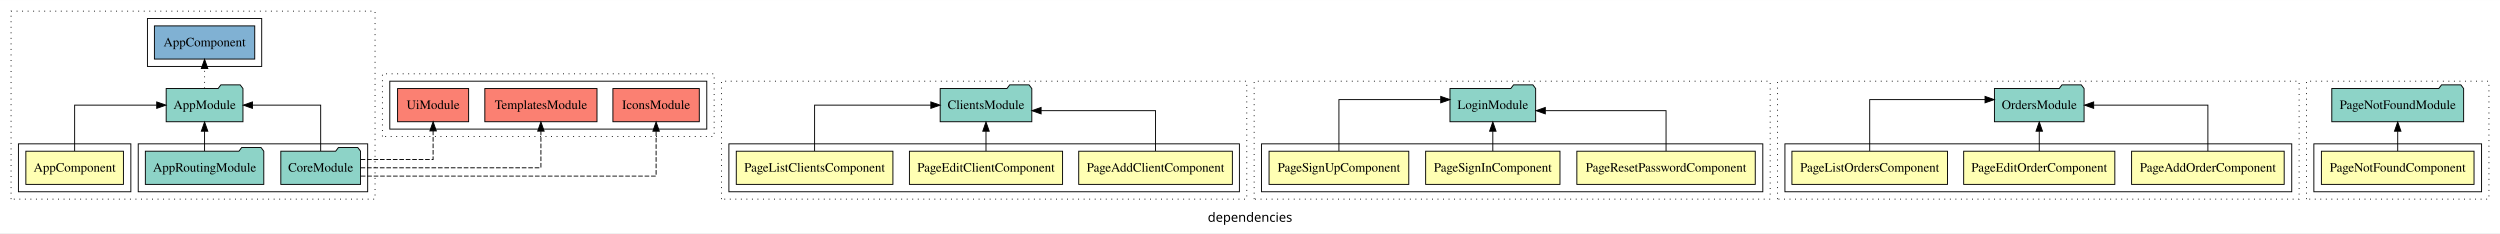
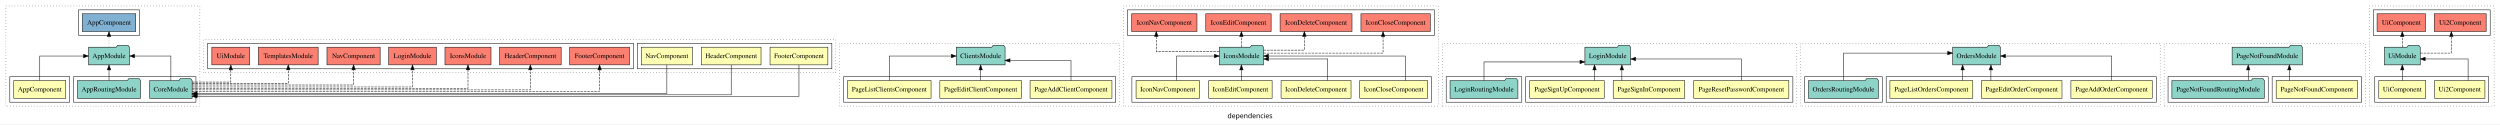
- <svg xmlns="http://www.w3.org/2000/svg" width="2713pt" height="253pt" viewBox="0.00 0.00 2713.00 252.80">
+ <svg xmlns="http://www.w3.org/2000/svg" width="5091pt" height="253pt" viewBox="0.00 0.00 5091.00 252.80">
  <g id="graph0" class="graph" transform="scale(1 1) rotate(0) translate(4 248.8)">
-     <polygon fill="white" stroke="transparent" points="-4,4 -4,-248.8 2709,-248.8 2709,4 -4,4" />
-     <text text-anchor="middle" x="1352.5" y="-8.2" font-family="sans-serif" font-size="14.00">dependencies</text>
+     <polygon fill="white" stroke="transparent" points="-4,4 -4,-248.8 5087,-248.8 5087,4 -4,4" />
+     <text text-anchor="middle" x="2541.5" y="-8.2" font-family="sans-serif" font-size="14.00">dependencies</text>
    <g id="clust1" class="cluster">
      <polygon fill="none" stroke="black" stroke-dasharray="1,5" points="8,-32.8 8,-236.8 403,-236.8 403,-32.8 8,-32.8" />
    </g>
    <g id="clust2" class="cluster">
      <polygon fill="none" stroke="black" points="16,-40.8 16,-92.8 138,-92.8 138,-40.8 16,-40.8" />
    </g>
    <g id="clust4" class="cluster">
      <polygon fill="none" stroke="black" points="146,-40.8 146,-92.8 395,-92.8 395,-40.8 146,-40.8" />
    </g>
    <g id="clust6" class="cluster">
      <polygon fill="none" stroke="black" points="156,-176.8 156,-228.8 280,-228.8 280,-176.8 156,-176.8" />
    </g>
    <g id="clust14" class="cluster">
-       <polygon fill="none" stroke="black" stroke-dasharray="1,5" points="779,-32.8 779,-160.8 1349,-160.8 1349,-32.8 779,-32.8" />
+       <polygon fill="none" stroke="black" stroke-dasharray="1,5" points="1706,-32.8 1706,-160.8 2276,-160.8 2276,-32.8 1706,-32.8" />
    </g>
    <g id="clust15" class="cluster">
-       <polygon fill="none" stroke="black" points="787,-40.8 787,-92.8 1341,-92.8 1341,-40.8 787,-40.8" />
+       <polygon fill="none" stroke="black" points="1714,-40.8 1714,-92.8 2268,-92.8 2268,-40.8 1714,-40.8" />
    </g>
    <g id="clust23" class="cluster">
-       <polygon fill="none" stroke="black" stroke-dasharray="1,5" points="411,-100.8 411,-168.8 771,-168.8 771,-100.8 411,-100.8" />
-     </g>
-     <g id="clust26" class="cluster">
-       <polygon fill="none" stroke="black" points="419,-108.8 419,-160.8 763,-160.8 763,-108.8 419,-108.8" />
-     </g>
-     <g id="clust35" class="cluster">
-       <polygon fill="none" stroke="black" stroke-dasharray="1,5" points="1357,-32.8 1357,-160.8 1917,-160.8 1917,-32.8 1357,-32.8" />
-     </g>
-     <g id="clust36" class="cluster">
-       <polygon fill="none" stroke="black" points="1365,-40.8 1365,-92.8 1909,-92.8 1909,-40.8 1365,-40.8" />
-     </g>
-     <g id="clust44" class="cluster">
-       <polygon fill="none" stroke="black" stroke-dasharray="1,5" points="1925,-32.8 1925,-160.8 2491,-160.8 2491,-32.8 1925,-32.8" />
-     </g>
-     <g id="clust45" class="cluster">
-       <polygon fill="none" stroke="black" points="1933,-40.8 1933,-92.8 2483,-92.8 2483,-40.8 1933,-40.8" />
-     </g>
-     <g id="clust53" class="cluster">
-       <polygon fill="none" stroke="black" stroke-dasharray="1,5" points="2499,-32.8 2499,-160.8 2697,-160.8 2697,-32.8 2499,-32.8" />
-     </g>
-     <g id="clust54" class="cluster">
-       <polygon fill="none" stroke="black" points="2507,-40.8 2507,-92.8 2689,-92.8 2689,-40.8 2507,-40.8" />
+       <polygon fill="none" stroke="black" stroke-dasharray="1,5" points="411,-100.8 411,-168.8 1698,-168.8 1698,-100.8 411,-100.8" />
+     </g>
+     <g id="clust24" class="cluster">
+       <polygon fill="none" stroke="black" points="1294,-108.8 1294,-160.8 1690,-160.8 1690,-108.8 1294,-108.8" />
+     </g>
+     <g id="clust29" class="cluster">
+       <polygon fill="none" stroke="black" points="419,-108.8 419,-160.8 1286,-160.8 1286,-108.8 419,-108.8" />
+     </g>
+     <g id="clust32" class="cluster">
+       <polygon fill="none" stroke="black" stroke-dasharray="1,5" points="2284,-32.8 2284,-236.8 2925,-236.8 2925,-32.8 2284,-32.8" />
+     </g>
+     <g id="clust33" class="cluster">
+       <polygon fill="none" stroke="black" points="2301,-40.8 2301,-92.8 2911,-92.8 2911,-40.8 2301,-40.8" />
+     </g>
+     <g id="clust39" class="cluster">
+       <polygon fill="none" stroke="black" points="2292,-176.8 2292,-228.8 2917,-228.8 2917,-176.8 2292,-176.8" />
+     </g>
+     <g id="clust42" class="cluster">
+       <polygon fill="none" stroke="black" stroke-dasharray="1,5" points="2933,-32.8 2933,-160.8 3655,-160.8 3655,-32.8 2933,-32.8" />
+     </g>
+     <g id="clust43" class="cluster">
+       <polygon fill="none" stroke="black" points="3103,-40.8 3103,-92.8 3647,-92.8 3647,-40.8 3103,-40.8" />
+     </g>
+     <g id="clust47" class="cluster">
+       <polygon fill="none" stroke="black" points="2941,-40.8 2941,-92.8 3095,-92.8 3095,-40.8 2941,-40.8" />
+     </g>
+     <g id="clust57" class="cluster">
+       <polygon fill="none" stroke="black" stroke-dasharray="1,5" points="3663,-32.8 3663,-160.8 4395,-160.8 4395,-32.8 3663,-32.8" />
+     </g>
+     <g id="clust58" class="cluster">
+       <polygon fill="none" stroke="black" points="3837,-40.8 3837,-92.8 4387,-92.8 4387,-40.8 3837,-40.8" />
+     </g>
+     <g id="clust62" class="cluster">
+       <polygon fill="none" stroke="black" points="3671,-40.8 3671,-92.8 3829,-92.8 3829,-40.8 3671,-40.8" />
+     </g>
+     <g id="clust72" class="cluster">
+       <polygon fill="none" stroke="black" stroke-dasharray="1,5" points="4403,-32.8 4403,-160.8 4813,-160.8 4813,-32.8 4403,-32.8" />
+     </g>
+     <g id="clust73" class="cluster">
+       <polygon fill="none" stroke="black" points="4623,-40.8 4623,-92.8 4805,-92.8 4805,-40.8 4623,-40.8" />
+     </g>
+     <g id="clust75" class="cluster">
+       <polygon fill="none" stroke="black" points="4411,-40.8 4411,-92.8 4615,-92.8 4615,-40.8 4411,-40.8" />
+     </g>
+     <g id="clust97" class="cluster">
+       <polygon fill="none" stroke="black" stroke-dasharray="1,5" points="4821,-32.8 4821,-236.8 5075,-236.8 5075,-32.8 4821,-32.8" />
+     </g>
+     <g id="clust98" class="cluster">
+       <polygon fill="none" stroke="black" points="4832,-40.8 4832,-92.8 5064,-92.8 5064,-40.8 4832,-40.8" />
+     </g>
+     <g id="clust102" class="cluster">
+       <polygon fill="none" stroke="black" points="4829,-176.8 4829,-228.8 5067,-228.8 5067,-176.8 4829,-176.8" />
    </g>
    <g id="node1" class="node">
      <polygon fill="#ffffb3" stroke="black" points="129.94,-84.8 24.06,-84.8 24.06,-48.8 129.94,-48.8 129.94,-84.8" />
      <text text-anchor="middle" x="77" y="-62.6" font-family="Times,serif" font-size="14.00">AppComponent</text>
    </g>
    <g id="node2" class="node">
      <polygon fill="#8dd3c7" stroke="black" points="259.66,-152.8 256.66,-156.8 235.66,-156.8 232.66,-152.8 176.34,-152.8 176.34,-116.8 259.66,-116.8 259.66,-152.8" />
      <text text-anchor="middle" x="218" y="-130.6" font-family="Times,serif" font-size="14.00">AppModule</text>
    </g>
    <g id="edge1" class="edge">
      <path fill="none" stroke="black" d="M77,-85.02C77,-105.17 77,-134.8 77,-134.8 77,-134.8 166.08,-134.8 166.08,-134.8" />
      <polygon fill="black" stroke="black" points="166.08,-138.3 176.08,-134.8 166.08,-131.3 166.08,-138.3" />
    </g>
    <g id="node5" class="node">
      <polygon fill="#80b1d3" stroke="black" points="272.44,-220.8 163.56,-220.8 163.56,-184.8 272.44,-184.8 272.44,-220.8" />
      <text text-anchor="middle" x="218" y="-198.6" font-family="Times,serif" font-size="14.00">AppComponent </text>
    </g>
    <g id="edge4" class="edge">
      <path fill="none" stroke="black" stroke-dasharray="1,5" d="M218,-153.02C218,-153.02 218,-174.53 218,-174.53" />
      <polygon fill="black" stroke="black" points="214.5,-174.53 218,-184.53 221.5,-174.53 214.5,-174.53" />
    </g>
    <g id="node3" class="node">
      <polygon fill="#8dd3c7" stroke="black" points="282.27,-84.8 279.27,-88.8 258.27,-88.8 255.27,-84.8 153.73,-84.8 153.73,-48.8 282.27,-48.8 282.27,-84.8" />
      <text text-anchor="middle" x="218" y="-62.6" font-family="Times,serif" font-size="14.00">AppRoutingModule</text>
    </g>
    <g id="edge2" class="edge">
      <path fill="none" stroke="black" d="M218,-85.02C218,-85.02 218,-106.53 218,-106.53" />
      <polygon fill="black" stroke="black" points="214.5,-106.53 218,-116.53 221.5,-106.53 214.5,-106.53" />
    </g>
    <g id="node4" class="node">
      <polygon fill="#8dd3c7" stroke="black" points="387.26,-84.8 384.26,-88.8 363.26,-88.8 360.26,-84.8 300.74,-84.8 300.74,-48.8 387.26,-48.8 387.26,-84.8" />
      <text text-anchor="middle" x="344" y="-62.6" font-family="Times,serif" font-size="14.00">CoreModule</text>
    </g>
    <g id="edge3" class="edge">
      <path fill="none" stroke="black" d="M344,-85.02C344,-105.17 344,-134.8 344,-134.8 344,-134.8 269.96,-134.8 269.96,-134.8" />
      <polygon fill="black" stroke="black" points="269.96,-131.3 259.96,-134.8 269.96,-138.3 269.96,-131.3" />
    </g>
-     <g id="node10" class="node">
-       <polygon fill="#fb8072" stroke="black" points="754.87,-152.8 661.13,-152.8 661.13,-116.8 754.87,-116.8 754.87,-152.8" />
-       <text text-anchor="middle" x="708" y="-130.6" font-family="Times,serif" font-size="14.00">IconsModule </text>
-     </g>
-     <g id="edge8" class="edge">
-       <path fill="none" stroke="black" stroke-dasharray="5,2" d="M387.55,-57.8C484.16,-57.8 708,-57.8 708,-57.8 708,-57.8 708,-106.55 708,-106.55" />
-       <polygon fill="black" stroke="black" points="704.5,-106.55 708,-116.55 711.5,-106.55 704.5,-106.55" />
-     </g>
-     <g id="node11" class="node">
+     <g id="node13" class="node">
+       <polygon fill="#fb8072" stroke="black" points="1277.88,-152.8 1156.12,-152.8 1156.12,-116.8 1277.88,-116.8 1277.88,-152.8" />
+       <text text-anchor="middle" x="1217" y="-130.6" font-family="Times,serif" font-size="14.00">FooterComponent </text>
+     </g>
+     <g id="edge11" class="edge">
+       <path fill="none" stroke="black" stroke-dasharray="5,2" d="M387.29,-62.8C563.45,-62.8 1217,-62.8 1217,-62.8 1217,-62.8 1217,-106.63 1217,-106.63" />
+       <polygon fill="black" stroke="black" points="1213.5,-106.63 1217,-116.63 1220.5,-106.63 1213.5,-106.63" />
+     </g>
+     <g id="node14" class="node">
+       <polygon fill="#fb8072" stroke="black" points="1138.74,-152.8 1013.26,-152.8 1013.26,-116.8 1138.74,-116.8 1138.74,-152.8" />
+       <text text-anchor="middle" x="1076" y="-130.6" font-family="Times,serif" font-size="14.00">HeaderComponent </text>
+     </g>
+     <g id="edge12" class="edge">
+       <path fill="none" stroke="black" stroke-dasharray="5,2" d="M387.33,-65.8C544.57,-65.8 1076,-65.8 1076,-65.8 1076,-65.8 1076,-106.67 1076,-106.67" />
+       <polygon fill="black" stroke="black" points="1072.5,-106.67 1076,-116.67 1079.5,-106.67 1072.5,-106.67" />
+     </g>
+     <g id="node15" class="node">
+       <polygon fill="#fb8072" stroke="black" points="995.87,-152.8 902.13,-152.8 902.13,-116.8 995.87,-116.8 995.87,-152.8" />
+       <text text-anchor="middle" x="949" y="-130.6" font-family="Times,serif" font-size="14.00">IconsModule </text>
+     </g>
+     <g id="edge13" class="edge">
+       <path fill="none" stroke="black" stroke-dasharray="5,2" d="M387.51,-68.8C526.23,-68.8 949,-68.8 949,-68.8 949,-68.8 949,-106.77 949,-106.77" />
+       <polygon fill="black" stroke="black" points="945.5,-106.77 949,-116.77 952.5,-106.77 945.5,-106.77" />
+     </g>
+     <g id="node16" class="node">
+       <polygon fill="#fb8072" stroke="black" points="884.49,-152.8 787.51,-152.8 787.51,-116.8 884.49,-116.8 884.49,-152.8" />
+       <text text-anchor="middle" x="836" y="-130.6" font-family="Times,serif" font-size="14.00">LoginModule </text>
+     </g>
+     <g id="edge14" class="edge">
+       <path fill="none" stroke="black" stroke-dasharray="5,2" d="M387.66,-71.8C508.07,-71.8 836,-71.8 836,-71.8 836,-71.8 836,-106.58 836,-106.58" />
+       <polygon fill="black" stroke="black" points="832.5,-106.58 836,-116.58 839.5,-106.58 832.5,-106.58" />
+     </g>
+     <g id="node17" class="node">
+       <polygon fill="#fb8072" stroke="black" points="770.15,-152.8 661.85,-152.8 661.85,-116.8 770.15,-116.8 770.15,-152.8" />
+       <text text-anchor="middle" x="716" y="-130.6" font-family="Times,serif" font-size="14.00">NavComponent </text>
+     </g>
+     <g id="edge15" class="edge">
+       <path fill="none" stroke="black" stroke-dasharray="5,2" d="M387.4,-75.8C485.53,-75.8 716,-75.8 716,-75.8 716,-75.8 716,-106.78 716,-106.78" />
+       <polygon fill="black" stroke="black" points="712.5,-106.78 716,-116.78 719.5,-106.78 712.5,-106.78" />
+     </g>
+     <g id="node18" class="node">
      <polygon fill="#fb8072" stroke="black" points="643.86,-152.8 522.14,-152.8 522.14,-116.8 643.86,-116.8 643.86,-152.8" />
      <text text-anchor="middle" x="583" y="-130.6" font-family="Times,serif" font-size="14.00">TemplatesModule </text>
    </g>
-     <g id="edge9" class="edge">
-       <path fill="none" stroke="black" stroke-dasharray="5,2" d="M387.28,-66.8C456.15,-66.8 583,-66.8 583,-66.8 583,-66.8 583,-106.58 583,-106.58" />
-       <polygon fill="black" stroke="black" points="579.5,-106.58 583,-116.58 586.5,-106.58 579.5,-106.58" />
-     </g>
-     <g id="node12" class="node">
+     <g id="edge16" class="edge">
+       <path fill="none" stroke="black" stroke-dasharray="5,2" d="M387.28,-78.8C456.15,-78.8 583,-78.8 583,-78.8 583,-78.8 583,-106.77 583,-106.77" />
+       <polygon fill="black" stroke="black" points="579.5,-106.77 583,-116.77 586.5,-106.77 579.5,-106.77" />
+     </g>
+     <g id="node19" class="node">
      <polygon fill="#fb8072" stroke="black" points="504.55,-152.8 427.45,-152.8 427.45,-116.8 504.55,-116.8 504.55,-152.8" />
      <text text-anchor="middle" x="466" y="-130.6" font-family="Times,serif" font-size="14.00">UiModule </text>
    </g>
+     <g id="edge17" class="edge">
+       <path fill="none" stroke="black" stroke-dasharray="5,2" d="M387.36,-81.8C422.42,-81.8 466,-81.8 466,-81.8 466,-81.8 466,-106.56 466,-106.56" />
+       <polygon fill="black" stroke="black" points="462.5,-106.56 466,-116.56 469.5,-106.56 462.5,-106.56" />
+     </g>
+     <g id="node6" class="node">
+       <polygon fill="#ffffb3" stroke="black" points="2260.37,-84.8 2093.63,-84.8 2093.63,-48.8 2260.37,-48.8 2260.37,-84.8" />
+       <text text-anchor="middle" x="2177" y="-62.6" font-family="Times,serif" font-size="14.00">PageAddClientComponent</text>
+     </g>
+     <g id="node9" class="node">
+       <polygon fill="#8dd3c7" stroke="black" points="2042.72,-152.8 2039.72,-156.8 2018.72,-156.8 2015.72,-152.8 1943.28,-152.8 1943.28,-116.8 2042.72,-116.8 2042.72,-152.8" />
+       <text text-anchor="middle" x="1993" y="-130.6" font-family="Times,serif" font-size="14.00">ClientsModule</text>
+     </g>
+     <g id="edge5" class="edge">
+       <path fill="none" stroke="black" d="M2177,-84.82C2177,-102.17 2177,-125.8 2177,-125.8 2177,-125.8 2052.79,-125.8 2052.79,-125.8" />
+       <polygon fill="black" stroke="black" points="2052.79,-122.3 2042.79,-125.8 2052.79,-129.3 2052.79,-122.3" />
+     </g>
+     <g id="node7" class="node">
+       <polygon fill="#ffffb3" stroke="black" points="2076.1,-84.8 1909.9,-84.8 1909.9,-48.8 2076.1,-48.8 2076.1,-84.8" />
+       <text text-anchor="middle" x="1993" y="-62.6" font-family="Times,serif" font-size="14.00">PageEditClientComponent</text>
+     </g>
+     <g id="edge6" class="edge">
+       <path fill="none" stroke="black" d="M1993,-85.02C1993,-85.02 1993,-106.53 1993,-106.53" />
+       <polygon fill="black" stroke="black" points="1989.5,-106.53 1993,-116.53 1996.5,-106.53 1989.5,-106.53" />
+     </g>
+     <g id="node8" class="node">
+       <polygon fill="#ffffb3" stroke="black" points="1891.99,-84.8 1722.01,-84.8 1722.01,-48.8 1891.99,-48.8 1891.99,-84.8" />
+       <text text-anchor="middle" x="1807" y="-62.6" font-family="Times,serif" font-size="14.00">PageListClientsComponent</text>
+     </g>
+     <g id="edge7" class="edge">
+       <path fill="none" stroke="black" d="M1807,-85.02C1807,-105.17 1807,-134.8 1807,-134.8 1807,-134.8 1933.16,-134.8 1933.16,-134.8" />
+       <polygon fill="black" stroke="black" points="1933.16,-138.3 1943.16,-134.8 1933.16,-131.3 1933.16,-138.3" />
+     </g>
+     <g id="node10" class="node">
+       <polygon fill="#ffffb3" stroke="black" points="1681.88,-152.8 1564.12,-152.8 1564.12,-116.8 1681.88,-116.8 1681.88,-152.8" />
+       <text text-anchor="middle" x="1623" y="-130.6" font-family="Times,serif" font-size="14.00">FooterComponent</text>
+     </g>
+     <g id="edge8" class="edge">
+       <path fill="none" stroke="black" d="M1623,-116.6C1623,-92.44 1623,-52.8 1623,-52.8 1623,-52.8 397.29,-52.8 397.29,-52.8" />
+       <polygon fill="black" stroke="black" points="397.29,-49.3 387.29,-52.8 397.29,-56.3 397.29,-49.3" />
+     </g>
+     <g id="node11" class="node">
+       <polygon fill="#ffffb3" stroke="black" points="1545.74,-152.8 1424.26,-152.8 1424.26,-116.8 1545.74,-116.8 1545.74,-152.8" />
+       <text text-anchor="middle" x="1485" y="-130.6" font-family="Times,serif" font-size="14.00">HeaderComponent</text>
+     </g>
+     <g id="edge9" class="edge">
+       <path fill="none" stroke="black" d="M1485,-116.48C1485,-93.14 1485,-55.8 1485,-55.8 1485,-55.8 397.34,-55.8 397.34,-55.8" />
+       <polygon fill="black" stroke="black" points="397.34,-52.3 387.34,-55.8 397.34,-59.3 397.34,-52.3" />
+     </g>
+     <g id="node12" class="node">
+       <polygon fill="#ffffb3" stroke="black" points="1406.15,-152.8 1301.85,-152.8 1301.85,-116.8 1406.15,-116.8 1406.15,-152.8" />
+       <text text-anchor="middle" x="1354" y="-130.6" font-family="Times,serif" font-size="14.00">NavComponent</text>
+     </g>
    <g id="edge10" class="edge">
-       <path fill="none" stroke="black" stroke-dasharray="5,2" d="M387.36,-75.8C422.42,-75.8 466,-75.8 466,-75.8 466,-75.8 466,-106.78 466,-106.78" />
-       <polygon fill="black" stroke="black" points="462.5,-106.78 466,-116.78 469.5,-106.78 462.5,-106.78" />
-     </g>
-     <g id="node6" class="node">
-       <polygon fill="#ffffb3" stroke="black" points="1333.37,-84.8 1166.63,-84.8 1166.63,-48.8 1333.37,-48.8 1333.37,-84.8" />
-       <text text-anchor="middle" x="1250" y="-62.6" font-family="Times,serif" font-size="14.00">PageAddClientComponent</text>
-     </g>
-     <g id="node9" class="node">
-       <polygon fill="#8dd3c7" stroke="black" points="1115.72,-152.8 1112.72,-156.8 1091.72,-156.8 1088.72,-152.8 1016.28,-152.8 1016.28,-116.8 1115.72,-116.8 1115.72,-152.8" />
-       <text text-anchor="middle" x="1066" y="-130.6" font-family="Times,serif" font-size="14.00">ClientsModule</text>
-     </g>
-     <g id="edge5" class="edge">
-       <path fill="none" stroke="black" d="M1250,-85.07C1250,-103.36 1250,-128.8 1250,-128.8 1250,-128.8 1125.79,-128.8 1125.79,-128.8" />
-       <polygon fill="black" stroke="black" points="1125.79,-125.3 1115.79,-128.8 1125.79,-132.3 1125.79,-125.3" />
-     </g>
-     <g id="node7" class="node">
-       <polygon fill="#ffffb3" stroke="black" points="1149.1,-84.8 982.9,-84.8 982.9,-48.8 1149.1,-48.8 1149.1,-84.8" />
-       <text text-anchor="middle" x="1066" y="-62.6" font-family="Times,serif" font-size="14.00">PageEditClientComponent</text>
-     </g>
-     <g id="edge6" class="edge">
-       <path fill="none" stroke="black" d="M1066,-85.02C1066,-85.02 1066,-106.53 1066,-106.53" />
-       <polygon fill="black" stroke="black" points="1062.5,-106.53 1066,-116.53 1069.5,-106.53 1062.5,-106.53" />
-     </g>
-     <g id="node8" class="node">
-       <polygon fill="#ffffb3" stroke="black" points="964.99,-84.8 795.01,-84.8 795.01,-48.8 964.99,-48.8 964.99,-84.8" />
-       <text text-anchor="middle" x="880" y="-62.6" font-family="Times,serif" font-size="14.00">PageListClientsComponent</text>
-     </g>
-     <g id="edge7" class="edge">
-       <path fill="none" stroke="black" d="M880,-85.02C880,-105.17 880,-134.8 880,-134.8 880,-134.8 1006.16,-134.8 1006.16,-134.8" />
-       <polygon fill="black" stroke="black" points="1006.16,-138.3 1016.16,-134.8 1006.16,-131.3 1006.16,-138.3" />
-     </g>
-     <g id="node13" class="node">
-       <polygon fill="#ffffb3" stroke="black" points="1900.8,-84.8 1707.2,-84.8 1707.2,-48.8 1900.8,-48.8 1900.8,-84.8" />
-       <text text-anchor="middle" x="1804" y="-62.6" font-family="Times,serif" font-size="14.00">PageResetPasswordComponent</text>
-     </g>
-     <g id="node16" class="node">
-       <polygon fill="#8dd3c7" stroke="black" points="1662.49,-152.8 1659.49,-156.8 1638.49,-156.8 1635.49,-152.8 1569.51,-152.8 1569.51,-116.8 1662.49,-116.8 1662.49,-152.8" />
-       <text text-anchor="middle" x="1616" y="-130.6" font-family="Times,serif" font-size="14.00">LoginModule</text>
-     </g>
-     <g id="edge11" class="edge">
-       <path fill="none" stroke="black" d="M1804,-85.07C1804,-103.36 1804,-128.8 1804,-128.8 1804,-128.8 1672.96,-128.8 1672.96,-128.8" />
-       <polygon fill="black" stroke="black" points="1672.96,-125.3 1662.96,-128.8 1672.96,-132.3 1672.96,-125.3" />
-     </g>
-     <g id="node14" class="node">
-       <polygon fill="#ffffb3" stroke="black" points="1688.88,-84.8 1543.12,-84.8 1543.12,-48.8 1688.88,-48.8 1688.88,-84.8" />
-       <text text-anchor="middle" x="1616" y="-62.6" font-family="Times,serif" font-size="14.00">PageSignInComponent</text>
-     </g>
-     <g id="edge12" class="edge">
-       <path fill="none" stroke="black" d="M1616,-85.02C1616,-85.02 1616,-106.53 1616,-106.53" />
-       <polygon fill="black" stroke="black" points="1612.5,-106.53 1616,-116.53 1619.5,-106.53 1612.5,-106.53" />
-     </g>
-     <g id="node15" class="node">
-       <polygon fill="#ffffb3" stroke="black" points="1524.82,-84.8 1373.18,-84.8 1373.18,-48.8 1524.82,-48.8 1524.82,-84.8" />
-       <text text-anchor="middle" x="1449" y="-62.6" font-family="Times,serif" font-size="14.00">PageSignUpComponent</text>
-     </g>
-     <g id="edge13" class="edge">
-       <path fill="none" stroke="black" d="M1449,-85.09C1449,-107.01 1449,-140.8 1449,-140.8 1449,-140.8 1559.48,-140.8 1559.48,-140.8" />
-       <polygon fill="black" stroke="black" points="1559.48,-144.3 1569.48,-140.8 1559.48,-137.3 1559.48,-144.3" />
-     </g>
-     <g id="node17" class="node">
-       <polygon fill="#ffffb3" stroke="black" points="2474.79,-84.8 2309.21,-84.8 2309.21,-48.8 2474.79,-48.8 2474.79,-84.8" />
-       <text text-anchor="middle" x="2392" y="-62.6" font-family="Times,serif" font-size="14.00">PageAddOrderComponent</text>
+       <path fill="none" stroke="black" d="M1354,-116.79C1354,-94.31 1354,-58.8 1354,-58.8 1354,-58.8 397.4,-58.8 397.4,-58.8" />
+       <polygon fill="black" stroke="black" points="397.4,-55.3 387.4,-58.8 397.4,-62.3 397.4,-55.3" />
    </g>
    <g id="node20" class="node">
-       <polygon fill="#8dd3c7" stroke="black" points="2257.64,-152.8 2254.64,-156.8 2233.64,-156.8 2230.64,-152.8 2160.36,-152.8 2160.36,-116.8 2257.64,-116.8 2257.64,-152.8" />
-       <text text-anchor="middle" x="2209" y="-130.6" font-family="Times,serif" font-size="14.00">OrdersModule</text>
-     </g>
-     <g id="edge14" class="edge">
-       <path fill="none" stroke="black" d="M2392,-85.02C2392,-105.17 2392,-134.8 2392,-134.8 2392,-134.8 2268.04,-134.8 2268.04,-134.8" />
-       <polygon fill="black" stroke="black" points="2268.04,-131.3 2258.04,-134.8 2268.04,-138.3 2268.04,-131.3" />
-     </g>
-     <g id="node18" class="node">
-       <polygon fill="#ffffb3" stroke="black" points="2291.02,-84.8 2126.98,-84.8 2126.98,-48.8 2291.02,-48.8 2291.02,-84.8" />
-       <text text-anchor="middle" x="2209" y="-62.6" font-family="Times,serif" font-size="14.00">PageEditOrderComponent</text>
-     </g>
-     <g id="edge15" class="edge">
-       <path fill="none" stroke="black" d="M2209,-85.02C2209,-85.02 2209,-106.53 2209,-106.53" />
-       <polygon fill="black" stroke="black" points="2205.5,-106.53 2209,-116.53 2212.5,-106.53 2205.5,-106.53" />
-     </g>
-     <g id="node19" class="node">
-       <polygon fill="#ffffb3" stroke="black" points="2109.41,-84.8 1940.59,-84.8 1940.59,-48.8 2109.41,-48.8 2109.41,-84.8" />
-       <text text-anchor="middle" x="2025" y="-62.6" font-family="Times,serif" font-size="14.00">PageListOrdersComponent</text>
-     </g>
-     <g id="edge16" class="edge">
-       <path fill="none" stroke="black" d="M2025,-85.09C2025,-107.01 2025,-140.8 2025,-140.8 2025,-140.8 2150.17,-140.8 2150.17,-140.8" />
-       <polygon fill="black" stroke="black" points="2150.17,-144.3 2160.17,-140.8 2150.17,-137.3 2150.17,-144.3" />
+       <polygon fill="#ffffb3" stroke="black" points="2903.09,-84.8 2764.91,-84.8 2764.91,-48.8 2903.09,-48.8 2903.09,-84.8" />
+       <text text-anchor="middle" x="2834" y="-62.6" font-family="Times,serif" font-size="14.00">IconCloseComponent</text>
+     </g>
+     <g id="node24" class="node">
+       <polygon fill="#8dd3c7" stroke="black" points="2568.87,-152.8 2565.87,-156.8 2544.87,-156.8 2541.87,-152.8 2479.13,-152.8 2479.13,-116.8 2568.87,-116.8 2568.87,-152.8" />
+       <text text-anchor="middle" x="2524" y="-130.6" font-family="Times,serif" font-size="14.00">IconsModule</text>
+     </g>
+     <g id="edge18" class="edge">
+       <path fill="none" stroke="black" d="M2857.77,-85.02C2857.77,-105.17 2857.77,-134.8 2857.77,-134.8 2857.77,-134.8 2579.01,-134.8 2579.01,-134.8" />
+       <polygon fill="black" stroke="black" points="2579.01,-131.3 2569.01,-134.8 2579.01,-138.3 2579.01,-131.3" />
    </g>
    <g id="node21" class="node">
-       <polygon fill="#ffffb3" stroke="black" points="2680.82,-84.8 2515.18,-84.8 2515.18,-48.8 2680.82,-48.8 2680.82,-84.8" />
-       <text text-anchor="middle" x="2598" y="-62.6" font-family="Times,serif" font-size="14.00">PageNotFoundComponent</text>
+       <polygon fill="#ffffb3" stroke="black" points="2747.24,-84.8 2604.76,-84.8 2604.76,-48.8 2747.24,-48.8 2747.24,-84.8" />
+       <text text-anchor="middle" x="2676" y="-62.6" font-family="Times,serif" font-size="14.00">IconDeleteComponent</text>
+     </g>
+     <g id="edge19" class="edge">
+       <path fill="none" stroke="black" d="M2699.79,-85.07C2699.79,-103.36 2699.79,-128.8 2699.79,-128.8 2699.79,-128.8 2579.27,-128.8 2579.27,-128.8" />
+       <polygon fill="black" stroke="black" points="2579.27,-125.3 2569.27,-128.8 2579.27,-132.3 2579.27,-125.3" />
    </g>
    <g id="node22" class="node">
-       <polygon fill="#8dd3c7" stroke="black" points="2669.54,-152.8 2666.54,-156.8 2645.54,-156.8 2642.54,-152.8 2526.46,-152.8 2526.46,-116.8 2669.54,-116.8 2669.54,-152.8" />
-       <text text-anchor="middle" x="2598" y="-130.6" font-family="Times,serif" font-size="14.00">PageNotFoundModule</text>
-     </g>
-     <g id="edge17" class="edge">
-       <path fill="none" stroke="black" d="M2598,-85.02C2598,-85.02 2598,-106.53 2598,-106.53" />
-       <polygon fill="black" stroke="black" points="2594.5,-106.53 2598,-116.53 2601.5,-106.53 2594.5,-106.53" />
+       <polygon fill="#ffffb3" stroke="black" points="2586.54,-84.8 2457.46,-84.8 2457.46,-48.8 2586.54,-48.8 2586.54,-84.8" />
+       <text text-anchor="middle" x="2522" y="-62.6" font-family="Times,serif" font-size="14.00">IconEditComponent</text>
+     </g>
+     <g id="edge20" class="edge">
+       <path fill="none" stroke="black" d="M2524,-85.02C2524,-85.02 2524,-106.53 2524,-106.53" />
+       <polygon fill="black" stroke="black" points="2520.5,-106.53 2524,-116.53 2527.5,-106.53 2520.5,-106.53" />
+     </g>
+     <g id="node23" class="node">
+       <polygon fill="#ffffb3" stroke="black" points="2438.53,-84.8 2309.47,-84.8 2309.47,-48.8 2438.53,-48.8 2438.53,-84.8" />
+       <text text-anchor="middle" x="2374" y="-62.6" font-family="Times,serif" font-size="14.00">IconNavComponent</text>
+     </g>
+     <g id="edge21" class="edge">
+       <path fill="none" stroke="black" d="M2392.09,-85.02C2392.09,-105.17 2392.09,-134.8 2392.09,-134.8 2392.09,-134.8 2468.97,-134.8 2468.97,-134.8" />
+       <polygon fill="black" stroke="black" points="2468.97,-138.3 2478.97,-134.8 2468.97,-131.3 2468.97,-138.3" />
+     </g>
+     <g id="node25" class="node">
+       <polygon fill="#fb8072" stroke="black" points="2908.59,-220.8 2767.41,-220.8 2767.41,-184.8 2908.59,-184.8 2908.59,-220.8" />
+       <text text-anchor="middle" x="2838" y="-198.6" font-family="Times,serif" font-size="14.00">IconCloseComponent </text>
+     </g>
+     <g id="edge22" class="edge">
+       <path fill="none" stroke="black" stroke-dasharray="5,2" d="M2569.08,-140.8C2650.21,-140.8 2812.48,-140.8 2812.48,-140.8 2812.48,-140.8 2812.48,-174.53 2812.48,-174.53" />
+       <polygon fill="black" stroke="black" points="2808.98,-174.53 2812.48,-184.53 2815.98,-174.53 2808.98,-174.53" />
+     </g>
+     <g id="node26" class="node">
+       <polygon fill="#fb8072" stroke="black" points="2749.24,-220.8 2602.76,-220.8 2602.76,-184.8 2749.24,-184.8 2749.24,-220.8" />
+       <text text-anchor="middle" x="2676" y="-198.6" font-family="Times,serif" font-size="14.00">IconDeleteComponent </text>
+     </g>
+     <g id="edge23" class="edge">
+       <path fill="none" stroke="black" stroke-dasharray="5,2" d="M2569.2,-146.8C2606.11,-146.8 2652.21,-146.8 2652.21,-146.8 2652.21,-146.8 2652.21,-174.77 2652.21,-174.77" />
+       <polygon fill="black" stroke="black" points="2648.71,-174.77 2652.21,-184.77 2655.71,-174.77 2648.71,-174.77" />
+     </g>
+     <g id="node27" class="node">
+       <polygon fill="#fb8072" stroke="black" points="2584.54,-220.8 2451.46,-220.8 2451.46,-184.8 2584.54,-184.8 2584.54,-220.8" />
+       <text text-anchor="middle" x="2518" y="-198.6" font-family="Times,serif" font-size="14.00">IconEditComponent </text>
+     </g>
+     <g id="edge24" class="edge">
+       <path fill="none" stroke="black" stroke-dasharray="5,2" d="M2524,-153.02C2524,-153.02 2524,-174.53 2524,-174.53" />
+       <polygon fill="black" stroke="black" points="2520.5,-174.53 2524,-184.53 2527.5,-174.53 2520.5,-174.53" />
+     </g>
+     <g id="node28" class="node">
+       <polygon fill="#fb8072" stroke="black" points="2433.53,-220.8 2300.47,-220.8 2300.47,-184.8 2433.53,-184.8 2433.53,-220.8" />
+       <text text-anchor="middle" x="2367" y="-198.6" font-family="Times,serif" font-size="14.00">IconNavComponent </text>
+     </g>
+     <g id="edge25" class="edge">
+       <path fill="none" stroke="black" stroke-dasharray="5,2" d="M2478.91,-143.8C2427.55,-143.8 2350.66,-143.8 2350.66,-143.8 2350.66,-143.8 2350.66,-174.78 2350.66,-174.78" />
+       <polygon fill="black" stroke="black" points="2347.16,-174.78 2350.66,-184.78 2354.16,-174.78 2347.16,-174.78" />
+     </g>
+     <g id="node29" class="node">
+       <polygon fill="#ffffb3" stroke="black" points="3638.8,-84.8 3445.2,-84.8 3445.2,-48.8 3638.8,-48.8 3638.8,-84.8" />
+       <text text-anchor="middle" x="3542" y="-62.6" font-family="Times,serif" font-size="14.00">PageResetPasswordComponent</text>
+     </g>
+     <g id="node32" class="node">
+       <polygon fill="#8dd3c7" stroke="black" points="3316.49,-152.8 3313.49,-156.8 3292.49,-156.8 3289.49,-152.8 3223.51,-152.8 3223.51,-116.8 3316.49,-116.8 3316.49,-152.8" />
+       <text text-anchor="middle" x="3270" y="-130.6" font-family="Times,serif" font-size="14.00">LoginModule</text>
+     </g>
+     <g id="edge26" class="edge">
+       <path fill="none" stroke="black" d="M3542,-85.07C3542,-103.36 3542,-128.8 3542,-128.8 3542,-128.8 3326.76,-128.8 3326.76,-128.8" />
+       <polygon fill="black" stroke="black" points="3326.76,-125.3 3316.76,-128.8 3326.76,-132.3 3326.76,-125.3" />
+     </g>
+     <g id="node30" class="node">
+       <polygon fill="#ffffb3" stroke="black" points="3426.88,-84.8 3281.12,-84.8 3281.12,-48.8 3426.88,-48.8 3426.88,-84.8" />
+       <text text-anchor="middle" x="3354" y="-62.6" font-family="Times,serif" font-size="14.00">PageSignInComponent</text>
+     </g>
+     <g id="edge27" class="edge">
+       <path fill="none" stroke="black" d="M3298.78,-85.02C3298.78,-85.02 3298.78,-106.53 3298.78,-106.53" />
+       <polygon fill="black" stroke="black" points="3295.28,-106.53 3298.78,-116.53 3302.28,-106.53 3295.28,-106.53" />
+     </g>
+     <g id="node31" class="node">
+       <polygon fill="#ffffb3" stroke="black" points="3262.82,-84.8 3111.18,-84.8 3111.18,-48.8 3262.82,-48.8 3262.82,-84.8" />
+       <text text-anchor="middle" x="3187" y="-62.6" font-family="Times,serif" font-size="14.00">PageSignUpComponent</text>
+     </g>
+     <g id="edge28" class="edge">
+       <path fill="none" stroke="black" d="M3243.08,-85.02C3243.08,-85.02 3243.08,-106.53 3243.08,-106.53" />
+       <polygon fill="black" stroke="black" points="3239.58,-106.53 3243.08,-116.53 3246.58,-106.53 3239.58,-106.53" />
+     </g>
+     <g id="node33" class="node">
+       <polygon fill="#8dd3c7" stroke="black" points="3087.11,-84.8 3084.11,-88.8 3063.11,-88.8 3060.11,-84.8 2948.89,-84.8 2948.89,-48.8 3087.11,-48.8 3087.11,-84.8" />
+       <text text-anchor="middle" x="3018" y="-62.6" font-family="Times,serif" font-size="14.00">LoginRoutingModule</text>
+     </g>
+     <g id="edge29" class="edge">
+       <path fill="none" stroke="black" d="M3018,-84.83C3018,-101.2 3018,-122.8 3018,-122.8 3018,-122.8 3213.49,-122.8 3213.49,-122.8" />
+       <polygon fill="black" stroke="black" points="3213.49,-126.3 3223.49,-122.8 3213.49,-119.3 3213.49,-126.3" />
+     </g>
+     <g id="node34" class="node">
+       <polygon fill="#ffffb3" stroke="black" points="4378.79,-84.8 4213.21,-84.8 4213.21,-48.8 4378.79,-48.8 4378.79,-84.8" />
+       <text text-anchor="middle" x="4296" y="-62.6" font-family="Times,serif" font-size="14.00">PageAddOrderComponent</text>
+     </g>
+     <g id="node37" class="node">
+       <polygon fill="#8dd3c7" stroke="black" points="4069.64,-152.8 4066.64,-156.8 4045.64,-156.8 4042.64,-152.8 3972.36,-152.8 3972.36,-116.8 4069.64,-116.8 4069.64,-152.8" />
+       <text text-anchor="middle" x="4021" y="-130.6" font-family="Times,serif" font-size="14.00">OrdersModule</text>
+     </g>
+     <g id="edge30" class="edge">
+       <path fill="none" stroke="black" d="M4296,-85.02C4296,-105.17 4296,-134.8 4296,-134.8 4296,-134.8 4079.85,-134.8 4079.85,-134.8" />
+       <polygon fill="black" stroke="black" points="4079.85,-131.3 4069.85,-134.8 4079.85,-138.3 4079.85,-131.3" />
+     </g>
+     <g id="node35" class="node">
+       <polygon fill="#ffffb3" stroke="black" points="4195.02,-84.8 4030.98,-84.8 4030.98,-48.8 4195.02,-48.8 4195.02,-84.8" />
+       <text text-anchor="middle" x="4113" y="-62.6" font-family="Times,serif" font-size="14.00">PageEditOrderComponent</text>
+     </g>
+     <g id="edge31" class="edge">
+       <path fill="none" stroke="black" d="M4050.28,-85.02C4050.28,-85.02 4050.28,-106.53 4050.28,-106.53" />
+       <polygon fill="black" stroke="black" points="4046.78,-106.53 4050.28,-116.53 4053.78,-106.53 4046.78,-106.53" />
+     </g>
+     <g id="node36" class="node">
+       <polygon fill="#ffffb3" stroke="black" points="4013.41,-84.8 3844.59,-84.8 3844.59,-48.8 4013.41,-48.8 4013.41,-84.8" />
+       <text text-anchor="middle" x="3929" y="-62.6" font-family="Times,serif" font-size="14.00">PageListOrdersComponent</text>
+     </g>
+     <g id="edge32" class="edge">
+       <path fill="none" stroke="black" d="M3992.69,-85.02C3992.69,-85.02 3992.69,-106.53 3992.69,-106.53" />
+       <polygon fill="black" stroke="black" points="3989.19,-106.53 3992.69,-116.53 3996.19,-106.53 3989.19,-106.53" />
+     </g>
+     <g id="node38" class="node">
+       <polygon fill="#8dd3c7" stroke="black" points="3821.25,-84.8 3818.25,-88.8 3797.25,-88.8 3794.25,-84.8 3678.75,-84.8 3678.75,-48.8 3821.25,-48.8 3821.25,-84.8" />
+       <text text-anchor="middle" x="3750" y="-62.6" font-family="Times,serif" font-size="14.00">OrdersRoutingModule</text>
+     </g>
+     <g id="edge33" class="edge">
+       <path fill="none" stroke="black" d="M3750,-85.09C3750,-107.01 3750,-140.8 3750,-140.8 3750,-140.8 3962.24,-140.8 3962.24,-140.8" />
+       <polygon fill="black" stroke="black" points="3962.24,-144.3 3972.24,-140.8 3962.24,-137.3 3962.24,-144.3" />
+     </g>
+     <g id="node39" class="node">
+       <polygon fill="#ffffb3" stroke="black" points="4796.82,-84.8 4631.18,-84.8 4631.18,-48.8 4796.82,-48.8 4796.82,-84.8" />
+       <text text-anchor="middle" x="4714" y="-62.6" font-family="Times,serif" font-size="14.00">PageNotFoundComponent</text>
+     </g>
+     <g id="node40" class="node">
+       <polygon fill="#8dd3c7" stroke="black" points="4684.54,-152.8 4681.54,-156.8 4660.54,-156.8 4657.54,-152.8 4541.46,-152.8 4541.46,-116.8 4684.54,-116.8 4684.54,-152.8" />
+       <text text-anchor="middle" x="4613" y="-130.6" font-family="Times,serif" font-size="14.00">PageNotFoundModule</text>
+     </g>
+     <g id="edge34" class="edge">
+       <path fill="none" stroke="black" d="M4658.05,-85.02C4658.05,-85.02 4658.05,-106.53 4658.05,-106.53" />
+       <polygon fill="black" stroke="black" points="4654.55,-106.53 4658.05,-116.53 4661.55,-106.53 4654.55,-106.53" />
+     </g>
+     <g id="node41" class="node">
+       <polygon fill="#8dd3c7" stroke="black" points="4607.16,-84.8 4604.16,-88.8 4583.16,-88.8 4580.16,-84.8 4418.84,-84.8 4418.84,-48.8 4607.16,-48.8 4607.16,-84.8" />
+       <text text-anchor="middle" x="4513" y="-62.6" font-family="Times,serif" font-size="14.00">PageNotFoundRoutingModule</text>
+     </g>
+     <g id="edge35" class="edge">
+       <path fill="none" stroke="black" d="M4574.28,-85.02C4574.28,-85.02 4574.28,-106.53 4574.28,-106.53" />
+       <polygon fill="black" stroke="black" points="4570.78,-106.53 4574.28,-116.53 4577.78,-106.53 4570.78,-106.53" />
+     </g>
+     <g id="node42" class="node">
+       <polygon fill="#ffffb3" stroke="black" points="5056.33,-84.8 4953.67,-84.8 4953.67,-48.8 5056.33,-48.8 5056.33,-84.8" />
+       <text text-anchor="middle" x="5005" y="-62.6" font-family="Times,serif" font-size="14.00">Ui2Component</text>
+     </g>
+     <g id="node44" class="node">
+       <polygon fill="#8dd3c7" stroke="black" points="4924.55,-152.8 4921.55,-156.8 4900.55,-156.8 4897.55,-152.8 4851.45,-152.8 4851.45,-116.8 4924.55,-116.8 4924.55,-152.8" />
+       <text text-anchor="middle" x="4888" y="-130.6" font-family="Times,serif" font-size="14.00">UiModule</text>
+     </g>
+     <g id="edge36" class="edge">
+       <path fill="none" stroke="black" d="M5022.05,-85.07C5022.05,-103.36 5022.05,-128.8 5022.05,-128.8 5022.05,-128.8 4934.63,-128.8 4934.63,-128.8" />
+       <polygon fill="black" stroke="black" points="4934.63,-125.3 4924.63,-128.8 4934.63,-132.3 4934.63,-125.3" />
+     </g>
+     <g id="node43" class="node">
+       <polygon fill="#ffffb3" stroke="black" points="4935.83,-84.8 4840.17,-84.8 4840.17,-48.8 4935.83,-48.8 4935.83,-84.8" />
+       <text text-anchor="middle" x="4888" y="-62.6" font-family="Times,serif" font-size="14.00">UiComponent</text>
+     </g>
+     <g id="edge37" class="edge">
+       <path fill="none" stroke="black" d="M4888,-85.02C4888,-85.02 4888,-106.53 4888,-106.53" />
+       <polygon fill="black" stroke="black" points="4884.5,-106.53 4888,-116.53 4891.5,-106.53 4884.5,-106.53" />
+     </g>
+     <g id="node45" class="node">
+       <polygon fill="#fb8072" stroke="black" points="5058.83,-220.8 4953.17,-220.8 4953.17,-184.8 5058.83,-184.8 5058.83,-220.8" />
+       <text text-anchor="middle" x="5006" y="-198.6" font-family="Times,serif" font-size="14.00">Ui2Component </text>
+     </g>
+     <g id="edge38" class="edge">
+       <path fill="none" stroke="black" stroke-dasharray="5,2" d="M4924.65,-140.8C4953.17,-140.8 4987.95,-140.8 4987.95,-140.8 4987.95,-140.8 4987.95,-174.53 4987.95,-174.53" />
+       <polygon fill="black" stroke="black" points="4984.45,-174.53 4987.95,-184.53 4991.45,-174.53 4984.45,-174.53" />
+     </g>
+     <g id="node46" class="node">
+       <polygon fill="#fb8072" stroke="black" points="4935.33,-220.8 4836.67,-220.8 4836.67,-184.8 4935.33,-184.8 4935.33,-220.8" />
+       <text text-anchor="middle" x="4886" y="-198.6" font-family="Times,serif" font-size="14.00">UiComponent </text>
+     </g>
+     <g id="edge39" class="edge">
+       <path fill="none" stroke="black" stroke-dasharray="5,2" d="M4888,-153.02C4888,-153.02 4888,-174.53 4888,-174.53" />
+       <polygon fill="black" stroke="black" points="4884.5,-174.53 4888,-184.53 4891.5,-174.53 4884.5,-174.53" />
    </g>
  </g>
</svg>
